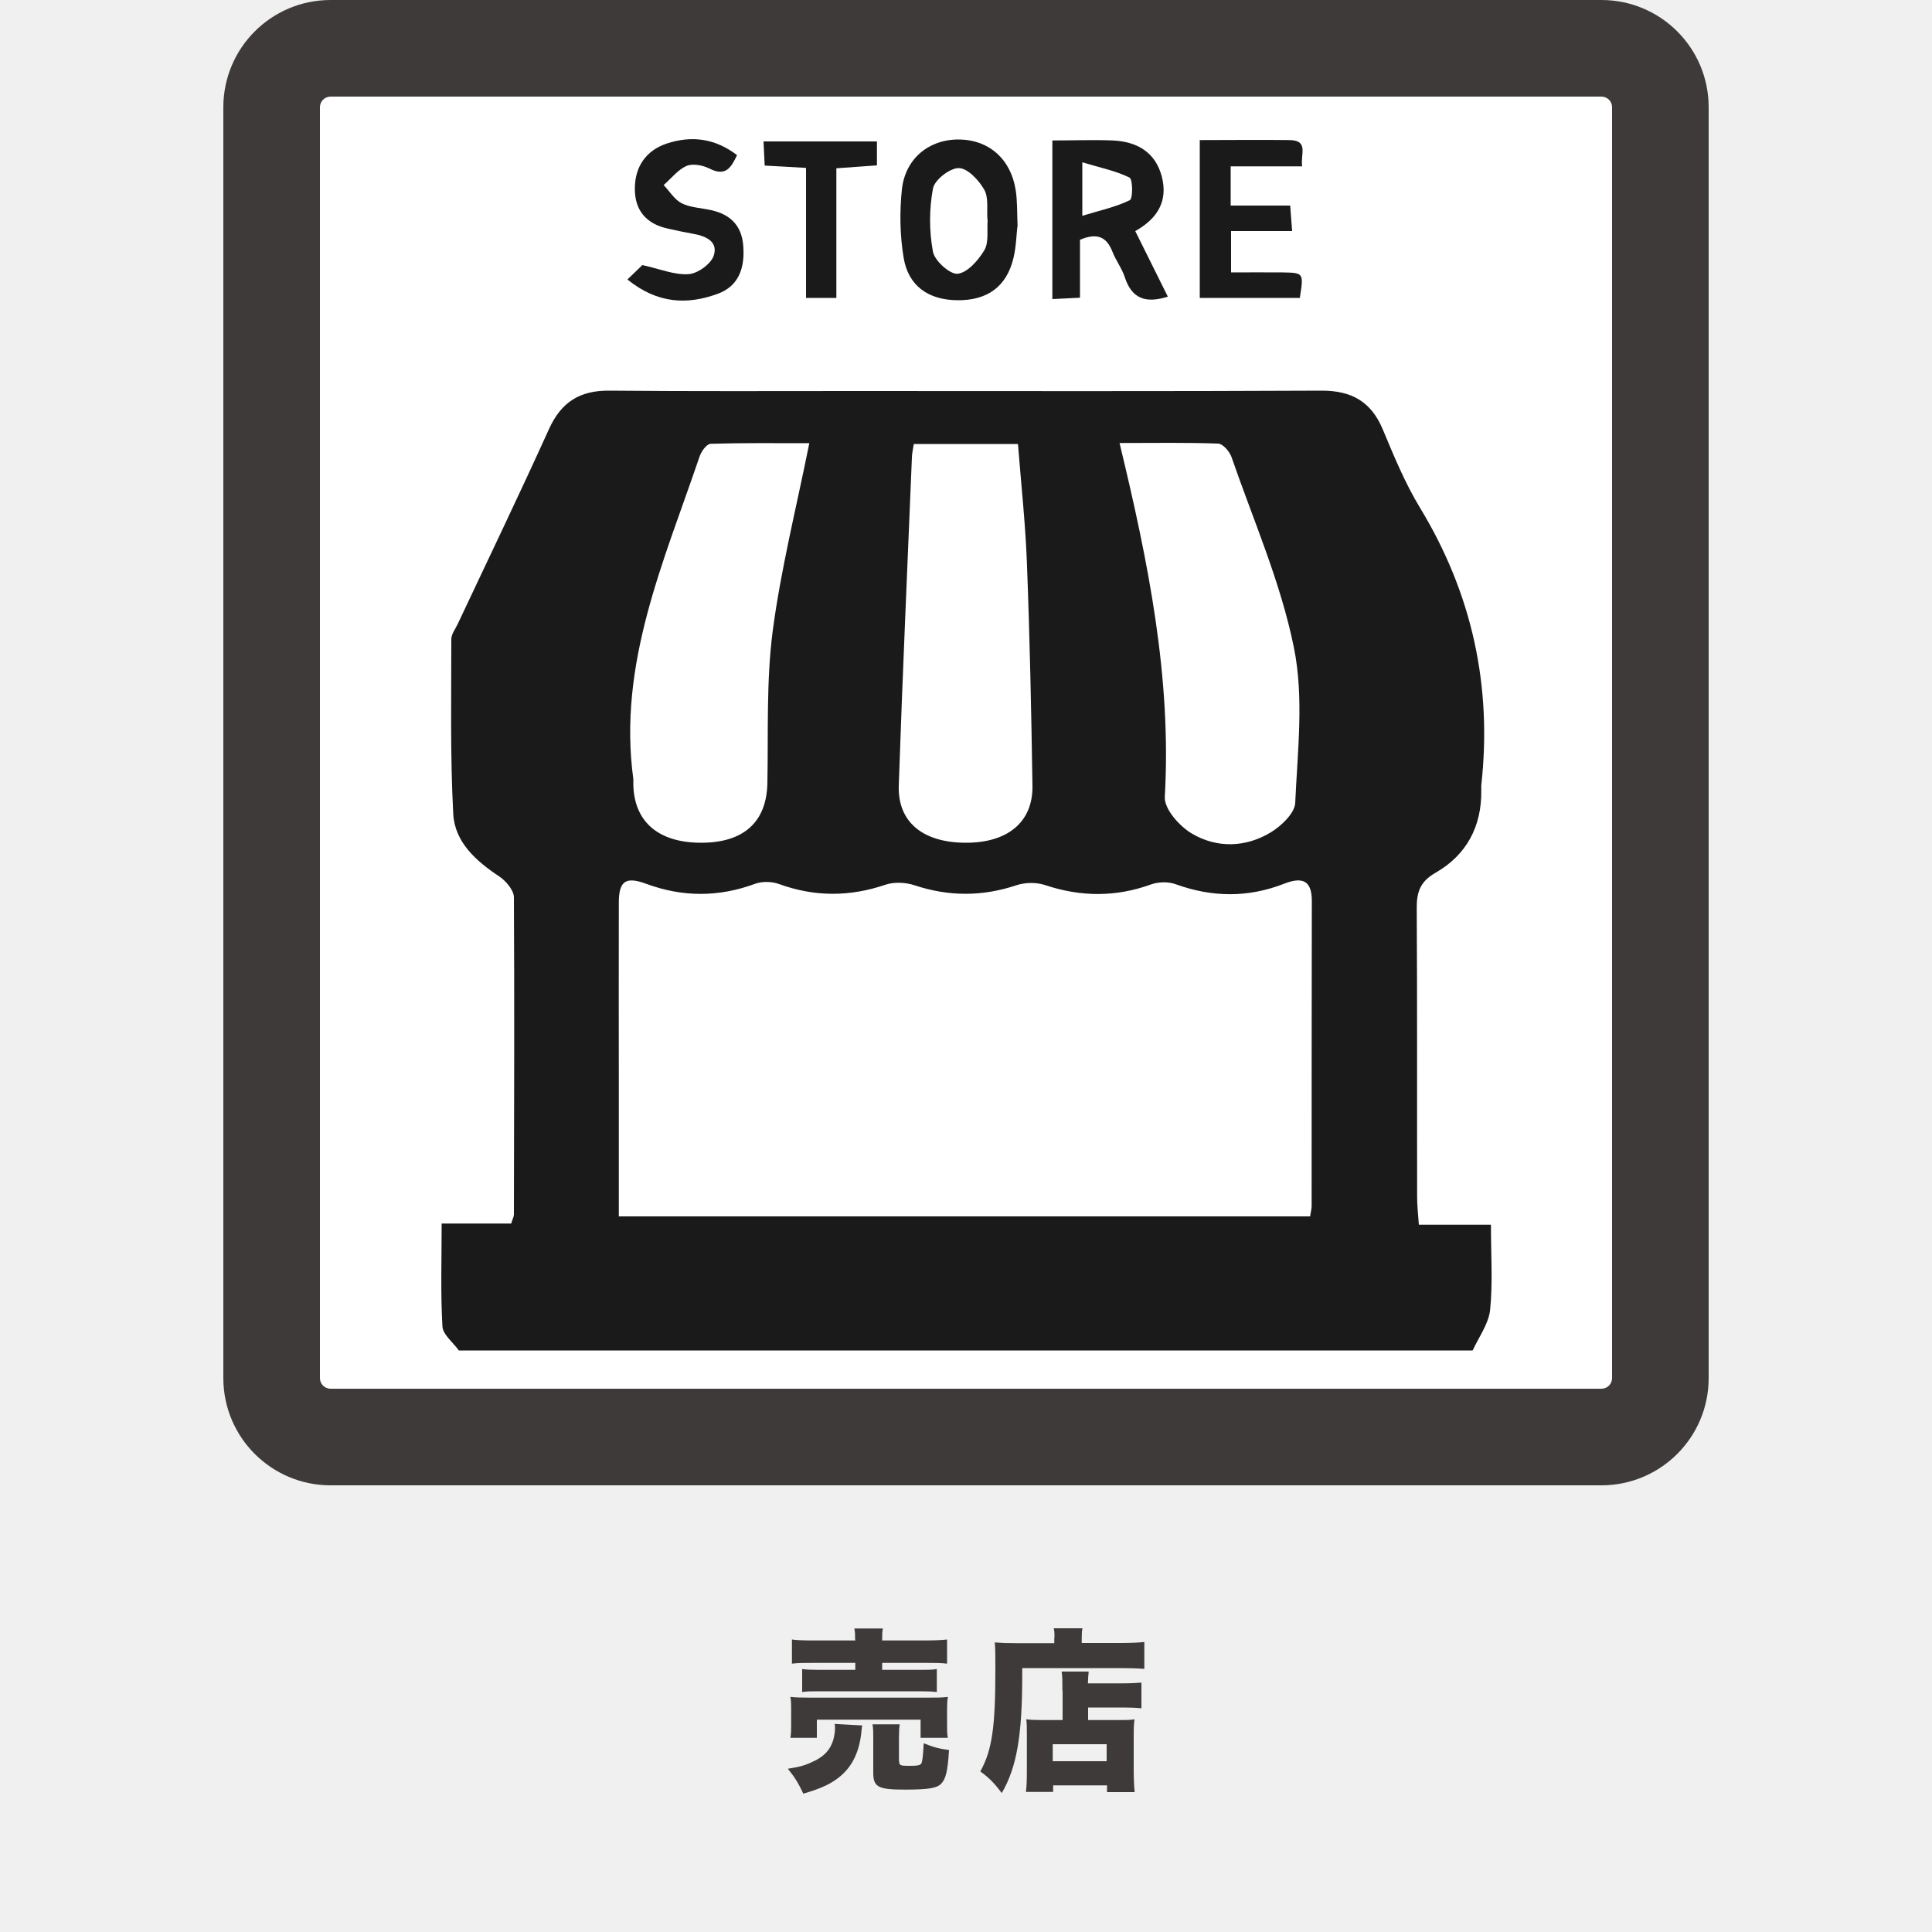
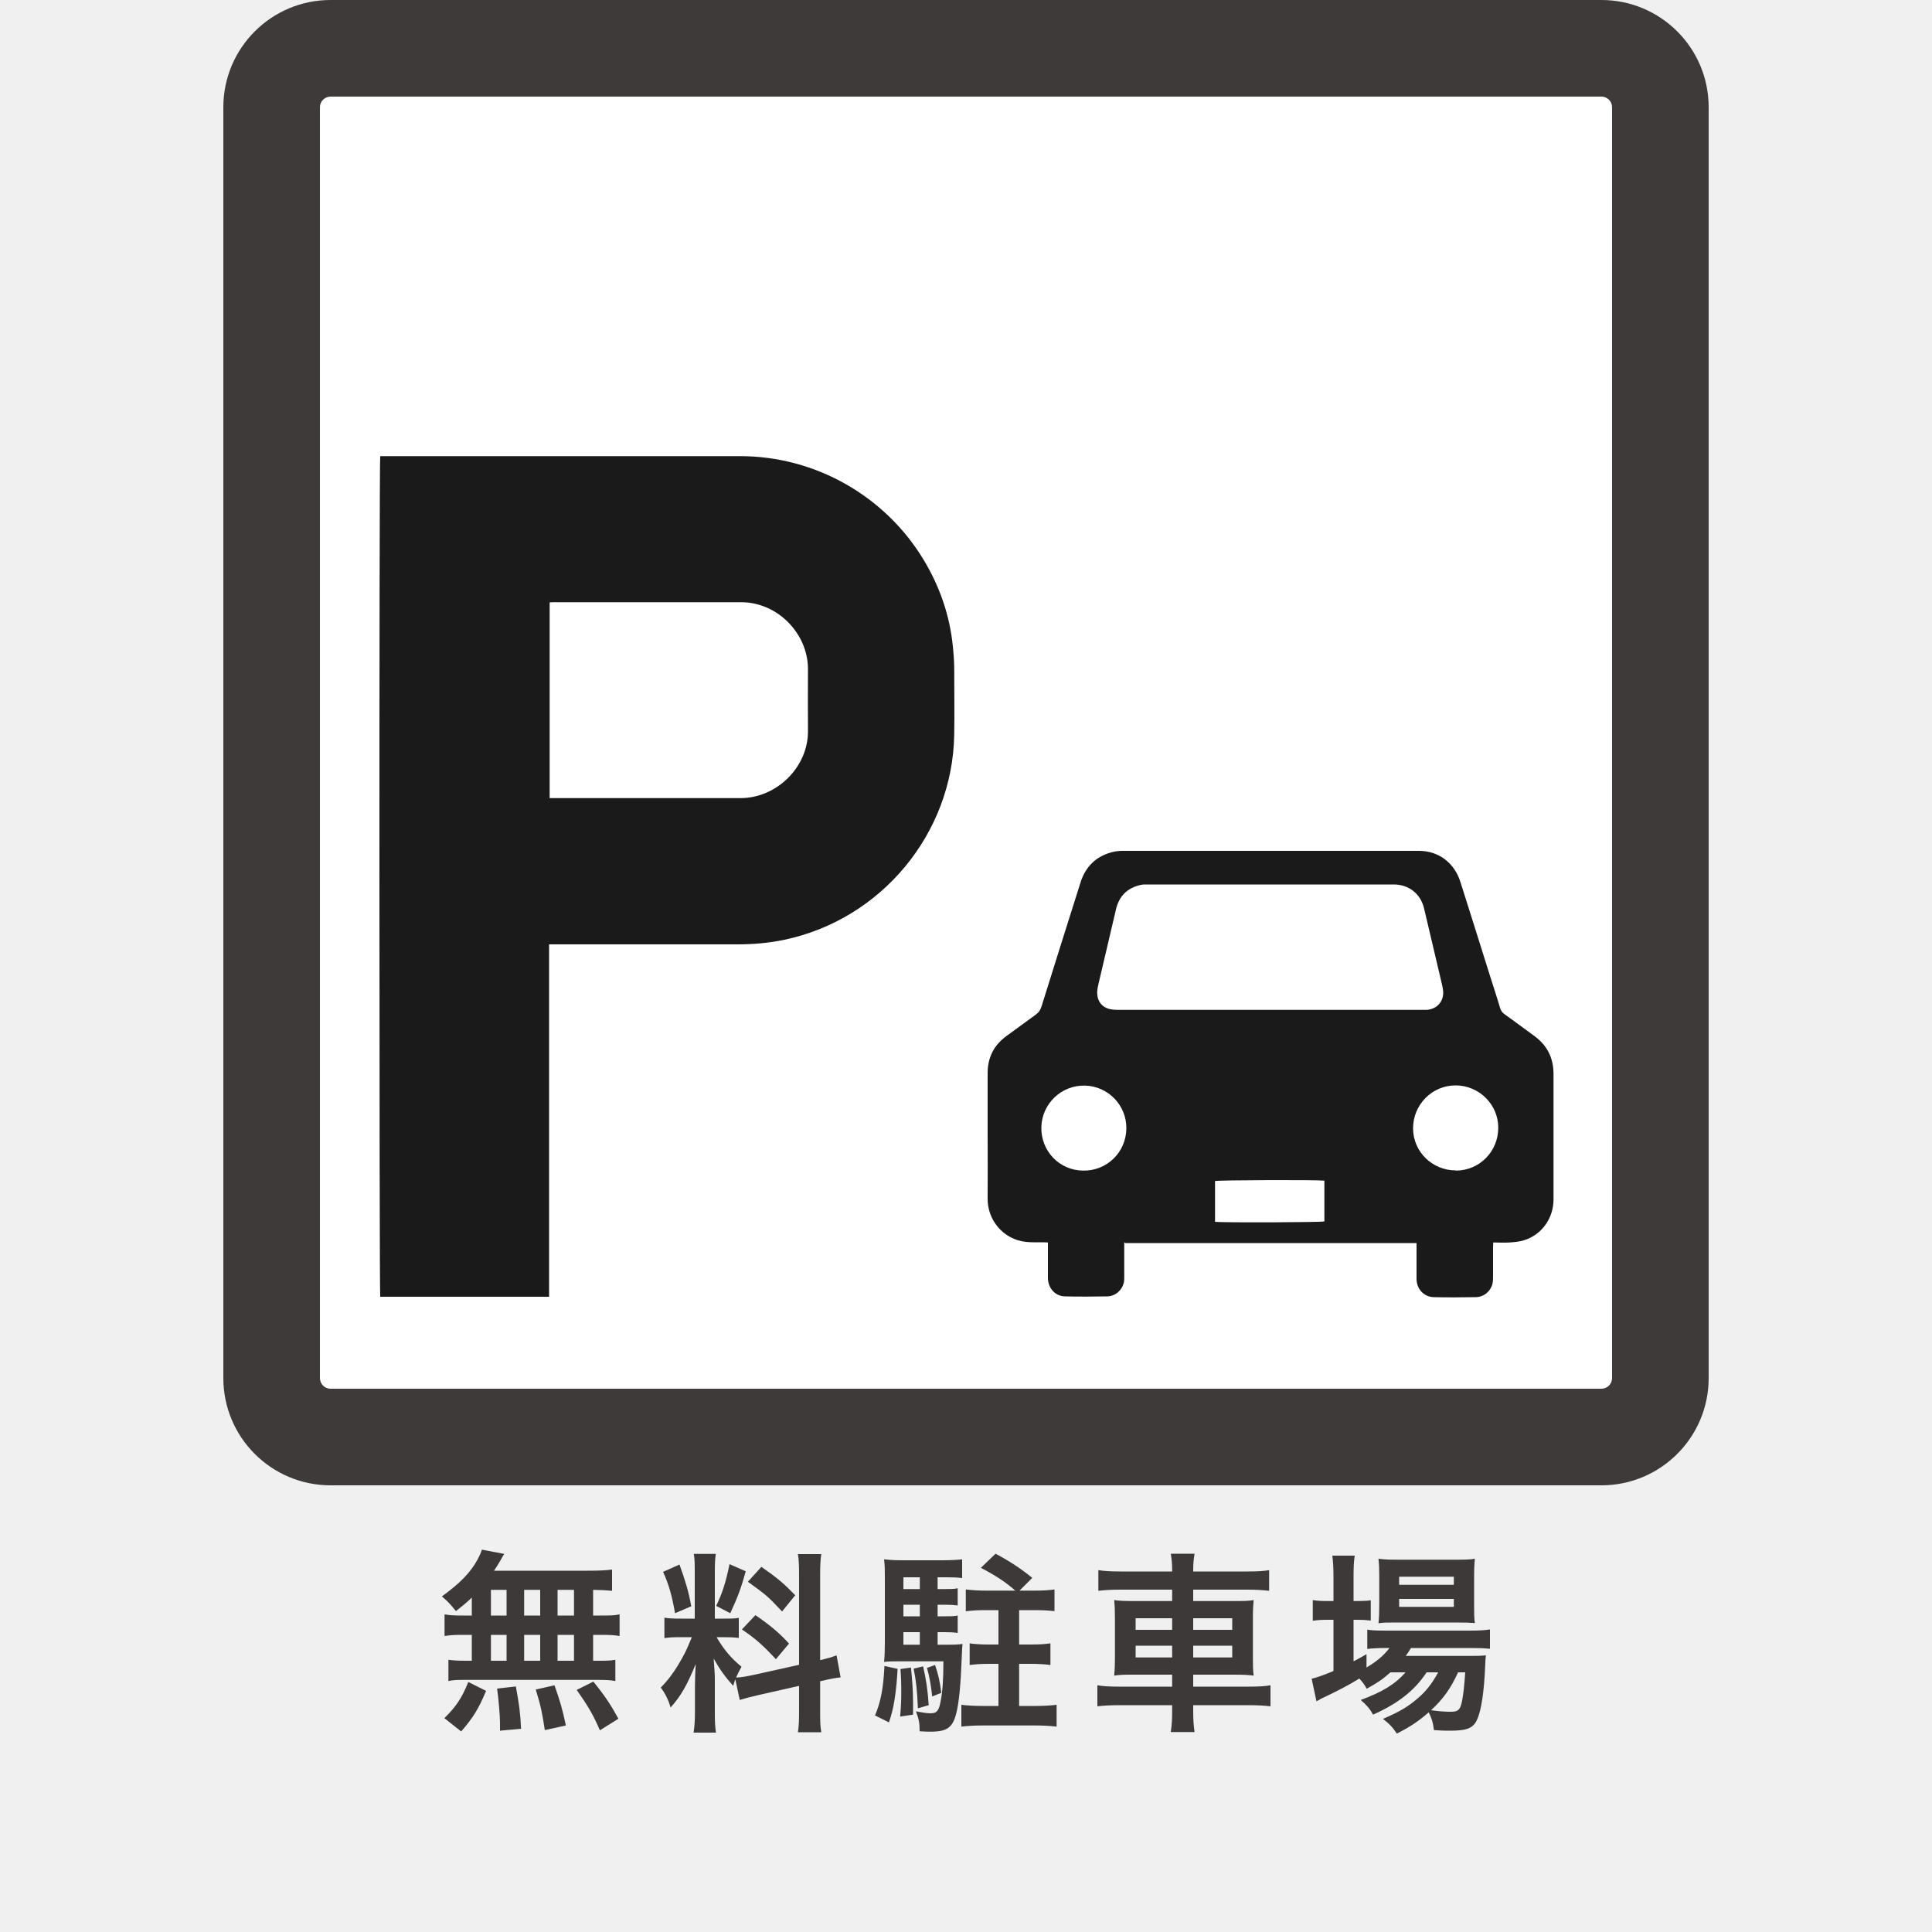
<svg xmlns="http://www.w3.org/2000/svg" id="_レイヤー_1" data-name="レイヤー 1" viewBox="0 0 100 100">
  <defs>
    <style>
      .cls-1 {
        fill: #fff;
      }

      .cls-2 {
        fill: #3e3a39;
      }

      .cls-3 {
        fill: #1a1a1a;
      }
+ 
+       .cls-4 {
+         fill: #3d3939;
+       }
    </style>
  </defs>
  <g>
-     <path class="cls-1" d="M17.11,2.5H82.89c1.68,0,3.05,1.36,3.05,3.05V71.33c0,1.68-1.36,3.05-3.05,3.05H17.11c-1.68,0-3.04-1.36-3.04-3.04V5.54c0-1.68,1.36-3.04,3.04-3.04Z" />
-     <path class="cls-2" d="M82.89,5c.3,0,.55,.24,.55,.55V71.33c0,.3-.24,.55-.55,.55H17.11c-.3,0-.55-.24-.55-.55V5.55c0-.3,.24-.55,.55-.55H82.89M82.89,0H17.11C14.05,0,11.56,2.48,11.56,5.55V71.33c0,3.06,2.48,5.55,5.55,5.55H82.89c3.06,0,5.55-2.48,5.55-5.55V5.55C88.44,2.48,85.95,0,82.89,0h0Z" />
+     <g>
+       <path class="cls-1" d="M17.11,2.5H82.89c1.68,0,3.05,1.36,3.05,3.05V71.33c0,1.68-1.36,3.05-3.05,3.05H17.11c-1.68,0-3.04-1.36-3.04-3.04V5.54c0-1.68,1.36-3.04,3.04-3.04Z" />
+       <path class="cls-2" d="M82.89,5c.3,0,.55,.24,.55,.55V71.33c0,.3-.24,.55-.55,.55H17.11c-.3,0-.55-.24-.55-.55V5.55c0-.3,.24-.55,.55-.55H82.89M82.89,0H17.11C14.05,0,11.56,2.48,11.56,5.55V71.33c0,3.06,2.48,5.55,5.55,5.55H82.89c3.06,0,5.55-2.48,5.55-5.55V5.55C88.44,2.48,85.95,0,82.89,0h0Z" />
+     </g>
+     <g>
+       <path class="cls-3" d="M28.42,48.88v18.24c-2.93,0-5.83,0-8.74,0-.05-.16-.06-43.25,0-43.51,.1,0,.2,0,.31,0,6.11,0,12.21,0,18.32,0,3.9,0,7.51,2.07,9.5,5.37,.83,1.38,1.35,2.87,1.51,4.48,.04,.4,.07,.8,.07,1.19,0,1.13,.02,2.26,0,3.39-.09,5.11-3.77,9.54-8.78,10.6-.81,.17-1.62,.24-2.45,.24-3.18,0-6.36,0-9.54,0-.05,0-.1,0-.19,0Zm.02-7.57c.1,0,.19,0,.28,0,3.2,0,6.41,0,9.61,0,1.88,0,3.51-1.62,3.49-3.48,0-1.06-.01-2.11,0-3.17,.02-1.84-1.56-3.5-3.48-3.49-.47,0-.95,0-1.42,0-2.74,0-5.47,0-8.21,0-.09,0-.17,0-.26,.01v10.13Z" />
+       <path class="cls-3" d="M58.19,64.3c0,.61,0,1.2,0,1.78,0,.1,0,.2-.02,.3-.09,.4-.44,.71-.85,.72-.73,.01-1.47,.02-2.2,0-.5-.01-.87-.42-.88-.94,0-.52,0-1.03,0-1.55,0-.09,0-.18,0-.3-.1,0-.19-.01-.27-.01-.29,0-.59,.01-.87-.02-1.18-.13-2-1.14-1.98-2.26,.01-1.12,0-2.24,0-3.35,0-1.04,0-2.09,0-3.13,0-.81,.33-1.45,.98-1.92,.49-.36,.98-.72,1.48-1.08,.17-.12,.27-.25,.33-.45,.66-2.13,1.34-4.26,2.01-6.39,.25-.81,.77-1.35,1.59-1.58,.18-.05,.38-.08,.57-.08,5.12,0,10.24,0,15.37,0,1.01,0,1.83,.62,2.14,1.61,.51,1.6,1.01,3.2,1.51,4.79,.18,.57,.37,1.14,.54,1.72,.04,.14,.11,.25,.24,.34,.51,.36,1.01,.74,1.52,1.11,.68,.49,1.01,1.14,1.01,1.99,0,2.16,0,4.32,0,6.48,0,.97-.6,1.82-1.51,2.11-.24,.08-.5,.1-.76,.12-.27,.02-.55,0-.85,0,0,.1-.01,.18-.01,.26,0,.49,0,.98,0,1.48,0,.13,0,.27-.03,.4-.1,.39-.44,.68-.86,.69-.73,.01-1.45,.02-2.18,0-.51-.01-.88-.42-.89-.93,0-.53,0-1.05,0-1.58,0-.09,0-.18,0-.29h-15.07Zm7.53-12.03c2.62,0,5.24,0,7.86,0,.09,0,.18,0,.28,0,.58-.05,.93-.52,.82-1.09-.01-.06-.02-.11-.03-.17-.31-1.33-.63-2.66-.94-3.99-.18-.76-.79-1.24-1.57-1.24-4.27,0-8.54,0-12.81,0-.09,0-.18,0-.27,.02-.71,.15-1.14,.58-1.3,1.28-.29,1.27-.6,2.53-.89,3.79-.04,.17-.08,.34-.08,.52,0,.42,.24,.74,.65,.84,.14,.03,.28,.04,.42,.04,2.63,0,5.25,0,7.88,0Zm9.63,8.32c1.23,0,2.2-.99,2.2-2.22,0-1.21-1-2.19-2.21-2.19-1.22,0-2.2,1-2.2,2.22,0,1.21,.99,2.18,2.21,2.18Zm-17.05-2.17c.02-1.21-.95-2.21-2.16-2.23-1.21-.02-2.21,.94-2.24,2.15-.03,1.23,.93,2.24,2.16,2.25,1.23,.02,2.22-.94,2.24-2.17Zm4.59,4.82c.4,.05,5.49,.03,5.66-.02v-2.11c-.44-.05-5.48-.03-5.66,.02v2.11Z" />
+     </g>
  </g>
  <g>
-     <path class="cls-3" d="M76.19,69.9H23.75c-.3-.42-.83-.82-.85-1.25-.1-1.73-.04-3.46-.04-5.32h3.6c.07-.24,.14-.36,.14-.47,.01-5.47,.03-10.94,0-16.41,0-.37-.41-.85-.75-1.08-1.21-.8-2.31-1.78-2.39-3.24-.16-3.01-.1-6.03-.1-9.05,0-.26,.21-.52,.33-.78,1.58-3.36,3.19-6.7,4.72-10.08,.64-1.42,1.61-2.02,3.15-2,4.24,.04,8.49,.02,12.74,.02,8.04,0,16.08,.02,24.12-.02,1.54,0,2.55,.57,3.15,2,.58,1.39,1.16,2.8,1.94,4.08,2.69,4.44,3.73,9.22,3.16,14.36,0,.08,0,.16,0,.24,.03,1.87-.76,3.35-2.36,4.27-.81,.46-.99,1.01-.98,1.87,.03,4.98,.01,9.96,.02,14.94,0,.43,.05,.86,.09,1.41h3.73c0,1.55,.1,2.98-.04,4.39-.07,.73-.58,1.41-.9,2.11Zm-44.15-6.94h35.77c.04-.24,.08-.4,.08-.55,0-5.26,0-10.53,.01-15.79,0-1.11-.56-1.22-1.43-.88-1.87,.73-3.72,.71-5.61,.03-.37-.14-.89-.13-1.26,0-1.84,.67-3.65,.66-5.51,.04-.45-.15-1.03-.14-1.48,.01-1.77,.59-3.5,.59-5.28,0-.45-.15-1.04-.18-1.49-.03-1.85,.63-3.66,.64-5.51-.03-.38-.14-.89-.15-1.26-.01-1.88,.69-3.73,.69-5.61,0-1.08-.4-1.43-.15-1.43,.98-.01,3.18,0,6.37,0,9.55,0,2.2,0,4.39,0,6.69Zm15.26-39.99c-.05,.32-.1,.52-.1,.71-.23,5.66-.49,11.32-.68,16.98-.06,1.87,1.22,2.93,3.39,2.96,2.22,.03,3.56-1.05,3.53-2.95-.06-3.87-.14-7.74-.29-11.61-.08-2.02-.3-4.03-.46-6.08h-5.38Zm-5.4-.03c-1.8,0-3.46-.02-5.11,.03-.21,0-.49,.39-.58,.66-1.84,5.42-4.24,10.73-3.43,16.69,.01,.08,0,.16,0,.24,.02,1.94,1.26,3.04,3.45,3.06,2.26,.02,3.46-1.07,3.49-3.11,.05-2.61-.06-5.24,.27-7.81,.42-3.21,1.22-6.38,1.9-9.76Zm16.05,0c1.5,6.21,2.69,12.15,2.34,18.3-.04,.63,.76,1.53,1.41,1.91,1.29,.76,2.78,.72,4.08-.07,.54-.33,1.23-.98,1.26-1.52,.12-2.68,.46-5.46-.07-8.05-.68-3.37-2.1-6.59-3.23-9.86-.1-.28-.44-.68-.69-.69-1.62-.06-3.23-.03-5.1-.03Z" />
-     <path class="cls-3" d="M60.46,15.35c-1.13,.36-1.87,.14-2.24-1-.15-.46-.46-.86-.64-1.32-.29-.74-.76-1.01-1.68-.62v3c-.55,.03-.94,.05-1.43,.07V7.27c1.05,0,2.09-.04,3.13,0,1.25,.06,2.21,.6,2.54,1.89,.31,1.23-.2,2.14-1.38,2.8,.56,1.13,1.11,2.24,1.68,3.38Zm-4.44-6.95v2.77c.95-.29,1.75-.46,2.46-.81,.16-.08,.16-1.09-.02-1.17-.71-.35-1.52-.51-2.44-.79Z" />
-     <path class="cls-3" d="M67.27,15.42h-5.17V7.25c1.57,0,3.11-.02,4.65,0,1.01,.02,.55,.73,.65,1.36h-3.7v2.03h3.08c.04,.49,.06,.84,.1,1.32h-3.16v2.14c.9,0,1.79-.01,2.68,0,1.08,.02,1.08,.03,.88,1.31Z" />
-     <path class="cls-3" d="M52.66,11.72c-.05,.41-.06,1.03-.2,1.62-.35,1.49-1.35,2.22-2.92,2.2-1.49-.02-2.53-.74-2.77-2.21-.19-1.15-.21-2.35-.09-3.51,.17-1.63,1.43-2.63,3-2.6,1.52,.03,2.64,1.02,2.89,2.61,.09,.56,.07,1.13,.1,1.9Zm-1.55-.35c-.04-.53,.07-1.15-.17-1.56-.28-.49-.86-1.11-1.32-1.11-.46,0-1.25,.61-1.33,1.06-.2,1.06-.2,2.21,0,3.27,.09,.47,.88,1.18,1.28,1.14,.51-.06,1.07-.7,1.38-1.22,.24-.41,.13-1.03,.17-1.56Z" />
-     <path class="cls-3" d="M32.47,14.47c.37-.36,.63-.61,.78-.75,.91,.2,1.66,.52,2.39,.47,.47-.03,1.15-.52,1.3-.95,.25-.74-.42-1.03-1.07-1.14-.44-.08-.88-.17-1.31-.27-1.11-.24-1.71-.95-1.7-2.07,0-1.12,.57-1.97,1.65-2.33,1.27-.42,2.49-.28,3.64,.6-.31,.64-.58,1.13-1.44,.69-.34-.17-.86-.27-1.18-.13-.45,.2-.79,.65-1.18,.99,.31,.32,.56,.75,.93,.94,.46,.23,1.02,.24,1.54,.36,.98,.22,1.57,.79,1.65,1.84,.09,1.13-.22,2.09-1.33,2.49-1.56,.57-3.1,.52-4.66-.74Z" />
-     <path class="cls-3" d="M41.71,8.69c-.81-.05-1.42-.08-2.13-.12-.02-.41-.04-.79-.06-1.25h5.87v1.24c-.67,.05-1.31,.09-2.1,.15v6.71h-1.57v-6.72Z" />
-   </g>
-   <g>
-     <path class="cls-2" d="M44.63,89.29c-.02,.12-.03,.15-.05,.41-.11,.96-.44,1.67-1.04,2.2-.48,.41-.97,.65-1.96,.94-.26-.55-.43-.83-.8-1.29,.58-.09,.88-.17,1.26-.35,.6-.27,.92-.6,1.09-1.14,.05-.2,.09-.41,.09-.59,0-.06,0-.18-.02-.24l1.44,.08Zm-3.72,.67c.04-.23,.04-.43,.04-.68v-.75c0-.29,0-.49-.04-.7,.28,.03,.53,.04,1.02,.04h6.09c.5,0,.72,0,1.04-.04-.03,.2-.04,.35-.04,.66v.77c0,.28,0,.48,.04,.69h-1.41v-.94h-5.37v.94h-1.39Zm3.35-5.09c0-.27,0-.4-.04-.58h1.48c-.04,.16-.04,.3-.04,.58v.04h2.21c.51,0,.89-.02,1.15-.05v1.25c-.32-.04-.59-.04-1.12-.04h-2.24v.36h1.94c.42,0,.66,0,.89-.04v1.19c-.25-.03-.46-.04-.89-.04h-5.2c-.4,0-.63,0-.88,.04v-1.19c.23,.03,.47,.04,.88,.04h1.87v-.36h-2.15c-.51,0-.82,0-1.13,.04v-1.25c.26,.04,.65,.05,1.16,.05h2.12v-.04Zm2.28,6.29c0,.22,.06,.24,.54,.24,.41,0,.56-.03,.61-.13,.05-.08,.09-.41,.12-1.04,.46,.19,.81,.29,1.31,.35-.06,1.05-.16,1.49-.4,1.74-.22,.23-.64,.31-1.89,.31-1.37,0-1.63-.13-1.63-.87v-1.74c0-.36,0-.56-.04-.77h1.41c-.03,.2-.04,.37-.04,.7v1.21Z" />
-     <path class="cls-2" d="M54.58,84.75c0-.2,0-.32-.04-.47h1.49c-.03,.13-.04,.26-.04,.49v.27h1.97c.57,0,.99-.02,1.27-.05v1.39c-.36-.03-.85-.04-1.24-.04h-5.08v.4c0,3.12-.29,4.75-1.06,6.07-.37-.5-.65-.79-1.11-1.12,.61-1.1,.78-2.28,.78-5.28,0-.68,0-1.08-.03-1.4,.35,.03,.74,.04,1.19,.04h1.89v-.29Zm.41,2.75c0-.52,0-.74-.04-.98h1.4c-.02,.18-.03,.32-.04,.61h1.75c.5,0,.8-.02,1.02-.04v1.33c-.31-.03-.64-.04-.97-.04h-1.79v.65h1.57c.41,0,.6,0,.83-.04-.04,.33-.04,.59-.04,1.01v1.53c0,.58,.02,.91,.05,1.23h-1.43v-.35h-2.79v.34h-1.41c.04-.26,.05-.65,.05-1.14v-1.81c0-.34,0-.58-.03-.81,.23,.03,.43,.04,.82,.04h1.06v-1.52Zm-.5,3.66h2.79v-.88h-2.79v.88Z" />
+     <path class="cls-4" d="M24.42,82.69c-.28,.27-.43,.39-.82,.7-.31-.38-.44-.52-.73-.76,.94-.68,1.49-1.24,1.86-1.93,.09-.17,.17-.34,.21-.49l1.16,.22q-.08,.12-.21,.36c-.1,.17-.18,.3-.32,.51h4.85c.61,0,.95-.02,1.26-.06v1.1c-.33-.03-.47-.04-.98-.05v1.33h.39c.47,0,.69,0,.98-.06v1.12c-.29-.05-.52-.06-.98-.06h-.39v1.34h.2c.47,0,.69,0,.95-.05v1.1c-.26-.05-.5-.06-.93-.06h-6.82c-.39,0-.61,0-.89,.06v-1.1c.27,.04,.53,.05,.98,.05h.23v-1.34h-.43c-.45,0-.68,.01-.98,.06v-1.12c.29,.05,.51,.06,.98,.06h.43v-.93Zm-1.42,6.24c.61-.6,.9-1.03,1.24-1.87l.92,.46c-.41,.97-.67,1.38-1.29,2.1l-.87-.69Zm2.41-5.31h.81v-1.33h-.81v1.33Zm0,2.34h.81v-1.34h-.81v1.34Zm.47,3.62v-.41c0-.38-.08-1.28-.15-1.77l.97-.11c.17,.91,.23,1.35,.27,2.19l-1.09,.1Zm2.08-5.96v-1.33h-.83v1.33h.83Zm0,2.34v-1.34h-.83v1.34h.83Zm.24,3.59c-.15-.97-.21-1.25-.47-2.1l.97-.22c.28,.79,.41,1.23,.59,2.08l-1.09,.24Zm1.51-5.93v-1.33h-.85v1.33h.85Zm0,2.34v-1.34h-.85v1.34h.85Zm1.34,3.6c-.36-.83-.61-1.25-1.2-2.09l.86-.43c.58,.71,.88,1.16,1.3,1.92l-.96,.6Z" />
+     <path class="cls-4" d="M38.06,86.92c-.05,.13-.06,.18-.11,.34-.42-.47-.7-.86-1.01-1.41,.05,.68,.06,.82,.06,1.14v1.65c0,.48,.01,.74,.06,1.04h-1.16c.05-.32,.07-.62,.07-1.06v-1.29c0-.4,.02-.87,.04-1.2-.45,1.1-.77,1.66-1.3,2.25-.11-.39-.29-.75-.51-1.03,.42-.43,.74-.87,1.08-1.48,.21-.37,.25-.47,.53-1.13h-.52c-.44,0-.66,.01-.9,.05v-1.06c.23,.04,.44,.05,.9,.05h.67v-2.37c0-.45,0-.74-.05-.98h1.14c-.04,.26-.05,.49-.05,.97v2.38h.47c.38,0,.55,0,.77-.04v1.04c-.24-.03-.44-.04-.79-.04h-.36c.37,.63,.74,1.08,1.29,1.53-.14,.25-.18,.34-.28,.56,.23,0,.58-.07,.92-.14l2.34-.52v-4.57c0-.58-.01-.85-.06-1.16h1.21c-.05,.33-.06,.6-.06,1.15v4.34c.41-.1,.59-.15,.85-.25l.21,1.14c-.27,.03-.55,.08-.96,.18l-.1,.02v1.46c0,.56,0,.86,.06,1.18h-1.21c.05-.34,.06-.58,.06-1.19v-1.21l-2.12,.48c-.44,.1-.73,.18-.95,.25l-.23-1.07Zm-2.89-5.94c.32,.89,.47,1.4,.61,2.16l-.84,.36c-.16-.92-.34-1.54-.62-2.14l.85-.38Zm3.43,.35c-.26,.92-.39,1.27-.8,2.17l-.73-.38c.32-.67,.49-1.19,.69-2.16l.84,.37Zm.5,2.27c.79,.54,1.22,.91,1.74,1.47l-.68,.81c-.7-.75-1.04-1.05-1.76-1.54l.7-.74Zm.31-2.5c.86,.6,1.18,.88,1.75,1.47l-.68,.84c-.74-.79-.79-.83-1.77-1.54l.7-.77Z" />
+     <path class="cls-4" d="M46.46,86.38c-.07,1.24-.2,2.08-.45,2.77l-.72-.36c.3-.71,.43-1.39,.49-2.56l.68,.15Zm2.07-1.25h.5c.41,0,.59-.01,.79-.04-.02,.15-.02,.25-.04,.68-.05,1.37-.14,2.35-.28,2.9-.19,.75-.48,.96-1.32,.96-.16,0-.3,0-.58-.02,0-.41-.03-.61-.19-1.03,.32,.06,.58,.1,.75,.1,.33,0,.44-.13,.53-.64,.1-.51,.14-1.13,.14-2.05h-2.34c-.27,0-.46,0-.73,.03,.03-.31,.04-.65,.04-1.01v-3.31c0-.42,0-.65-.04-.99,.36,.04,.6,.05,1.01,.05h2c.47,0,.75-.02,1.03-.05v.97c-.23-.03-.46-.04-.75-.04h-.52v.61h.37c.29,0,.46,0,.67-.04v.89c-.22-.03-.4-.04-.67-.04h-.37v.6h.37c.33,0,.47,0,.67-.04v.9c-.22-.03-.4-.04-.67-.04h-.37v.65Zm-1.38,1.18c.07,.63,.11,1.27,.11,1.85,0,.13,0,.33,0,.59l-.67,.1c.05-.57,.06-.83,.06-1.36,0-.44-.01-.63-.04-1.1l.55-.08Zm.46-4.67h-.85v.61h.85v-.61Zm0,1.42h-.85v.6h.85v-.6Zm-.85,1.42v.65h.85v-.65h-.85Zm1.02,1.77c.15,.65,.24,1.23,.29,2.01l-.56,.16c-.04-.94-.09-1.41-.22-2.05l.49-.12Zm.62-.07c.17,.51,.25,.86,.32,1.44l-.47,.19c-.06-.56-.13-.98-.27-1.48l.42-.15Zm4.15-3.85c-.47-.42-1.01-.78-1.78-1.18l.76-.73c.7,.37,1.3,.76,1.9,1.25l-.66,.66h.8c.43,0,.71-.02,1.01-.06v1.12c-.31-.03-.61-.05-1-.05h-.83v1.78h.63c.4,0,.7-.02,.99-.06v1.12c-.3-.04-.62-.06-.99-.06h-.63v2.18h.82c.39,0,.8-.02,1.12-.06v1.13c-.33-.04-.7-.06-1.12-.06h-2.69c-.44,0-.8,.02-1.12,.06v-1.13c.31,.04,.73,.06,1.12,.06h.8v-2.18h-.5c-.37,0-.7,.02-.99,.06v-1.12c.28,.04,.59,.06,.98,.06h.51v-1.78h-.68c-.41,0-.71,.02-1.01,.06v-1.13c.34,.04,.65,.06,1.01,.06h1.55Z" />
+     <path class="cls-4" d="M60.67,81.28c0-.33-.02-.56-.07-.86h1.23c-.05,.3-.07,.53-.07,.86v.06h2.77c.56,0,.88-.02,1.16-.07v1.07c-.33-.04-.68-.06-1.13-.06h-2.8v.59h2.02c.6,0,.83,0,1.11-.05-.03,.33-.04,.49-.04,1.02v1.87c0,.53,0,.69,.04,1.02-.3-.04-.53-.05-1.12-.05h-2.01v.62h2.85c.56,0,.87-.02,1.15-.07v1.09c-.32-.04-.64-.06-1.17-.06h-2.83v.26c0,.51,.02,.8,.07,1.13h-1.23c.05-.36,.07-.62,.07-1.13v-.26h-2.7c-.52,0-.87,.02-1.17,.06v-1.09c.29,.05,.61,.07,1.15,.07h2.72v-.62h-1.87c-.58,0-.84,0-1.13,.05,.03-.33,.04-.53,.04-1.02v-1.86c0-.49-.01-.7-.04-1.03,.28,.04,.51,.05,1.1,.05h1.9v-.59h-2.69c-.44,0-.8,.02-1.13,.06v-1.07c.3,.05,.66,.07,1.16,.07h2.66v-.06Zm-1.89,2.48v.6h1.89v-.6h-1.89Zm0,1.42v.61h1.89v-.61h-1.89Zm5-.82v-.6h-2.02v.6h2.02Zm0,1.43v-.61h-2.02v.61h2.02Z" />
+     <path class="cls-4" d="M71.97,86.56c-.42,.37-.64,.52-1.23,.85-.12-.22-.17-.29-.38-.53-.57,.35-1.06,.61-1.99,1.05,0,0-.06,.04-.13,.08-.02,0-.06,.02-.1,.05l-.25-1.17c.27-.06,.63-.19,1.13-.4v-2.65h-.29c-.29,0-.52,.01-.78,.05v-1.07c.23,.04,.46,.05,.79,.05h.28v-1.24c0-.51-.02-.81-.06-1.11h1.16c-.05,.32-.06,.59-.06,1.12v1.23h.18c.33,0,.53-.01,.71-.04v1.05c-.24-.03-.43-.04-.7-.04h-.19v2.15c.27-.14,.35-.19,.67-.37v.69c.55-.33,.9-.63,1.19-1.01h-.22c-.42,0-.69,.02-.93,.05v-1c.23,.04,.49,.05,.94,.05h4.37c.48,0,.79-.02,1.04-.06v1c-.28-.03-.6-.04-1.03-.04h-3.06c-.09,.16-.14,.23-.27,.41h3.18c.49,0,.68,0,.97-.03-.02,.16-.03,.29-.04,.59-.05,1.26-.2,2.27-.41,2.72-.2,.46-.52,.59-1.4,.59-.27,0-.45,0-.84-.03-.04-.37-.12-.63-.27-.92-.54,.47-.96,.75-1.65,1.1-.22-.33-.38-.5-.72-.76,.88-.38,1.3-.63,1.82-1.08,.41-.35,.73-.76,1.04-1.33h-.6c-.61,.93-1.47,1.61-2.77,2.19-.17-.31-.32-.48-.64-.76,1.14-.42,1.8-.83,2.32-1.43h-.78Zm.3-2.58c-.39,0-.72,0-.92,.04,.03-.28,.04-.57,.04-.97v-1.46c0-.43-.01-.6-.04-.91,.31,.04,.54,.05,1.01,.05h2.91c.5,0,.78,0,1.07-.05-.03,.28-.04,.48-.04,.99v1.38c0,.44,0,.73,.04,.96-.21-.02-.51-.03-.91-.03h-3.16Zm.15-1.95h2.83v-.42h-2.83v.42Zm0,1.14h2.83v-.41h-2.83v.41Zm3.05,3.39c-.39,.85-.78,1.39-1.4,1.96,.41,.06,.74,.08,1.03,.08,.37,0,.48-.1,.57-.53,.07-.35,.12-.79,.17-1.51h-.37Z" />
  </g>
</svg>
